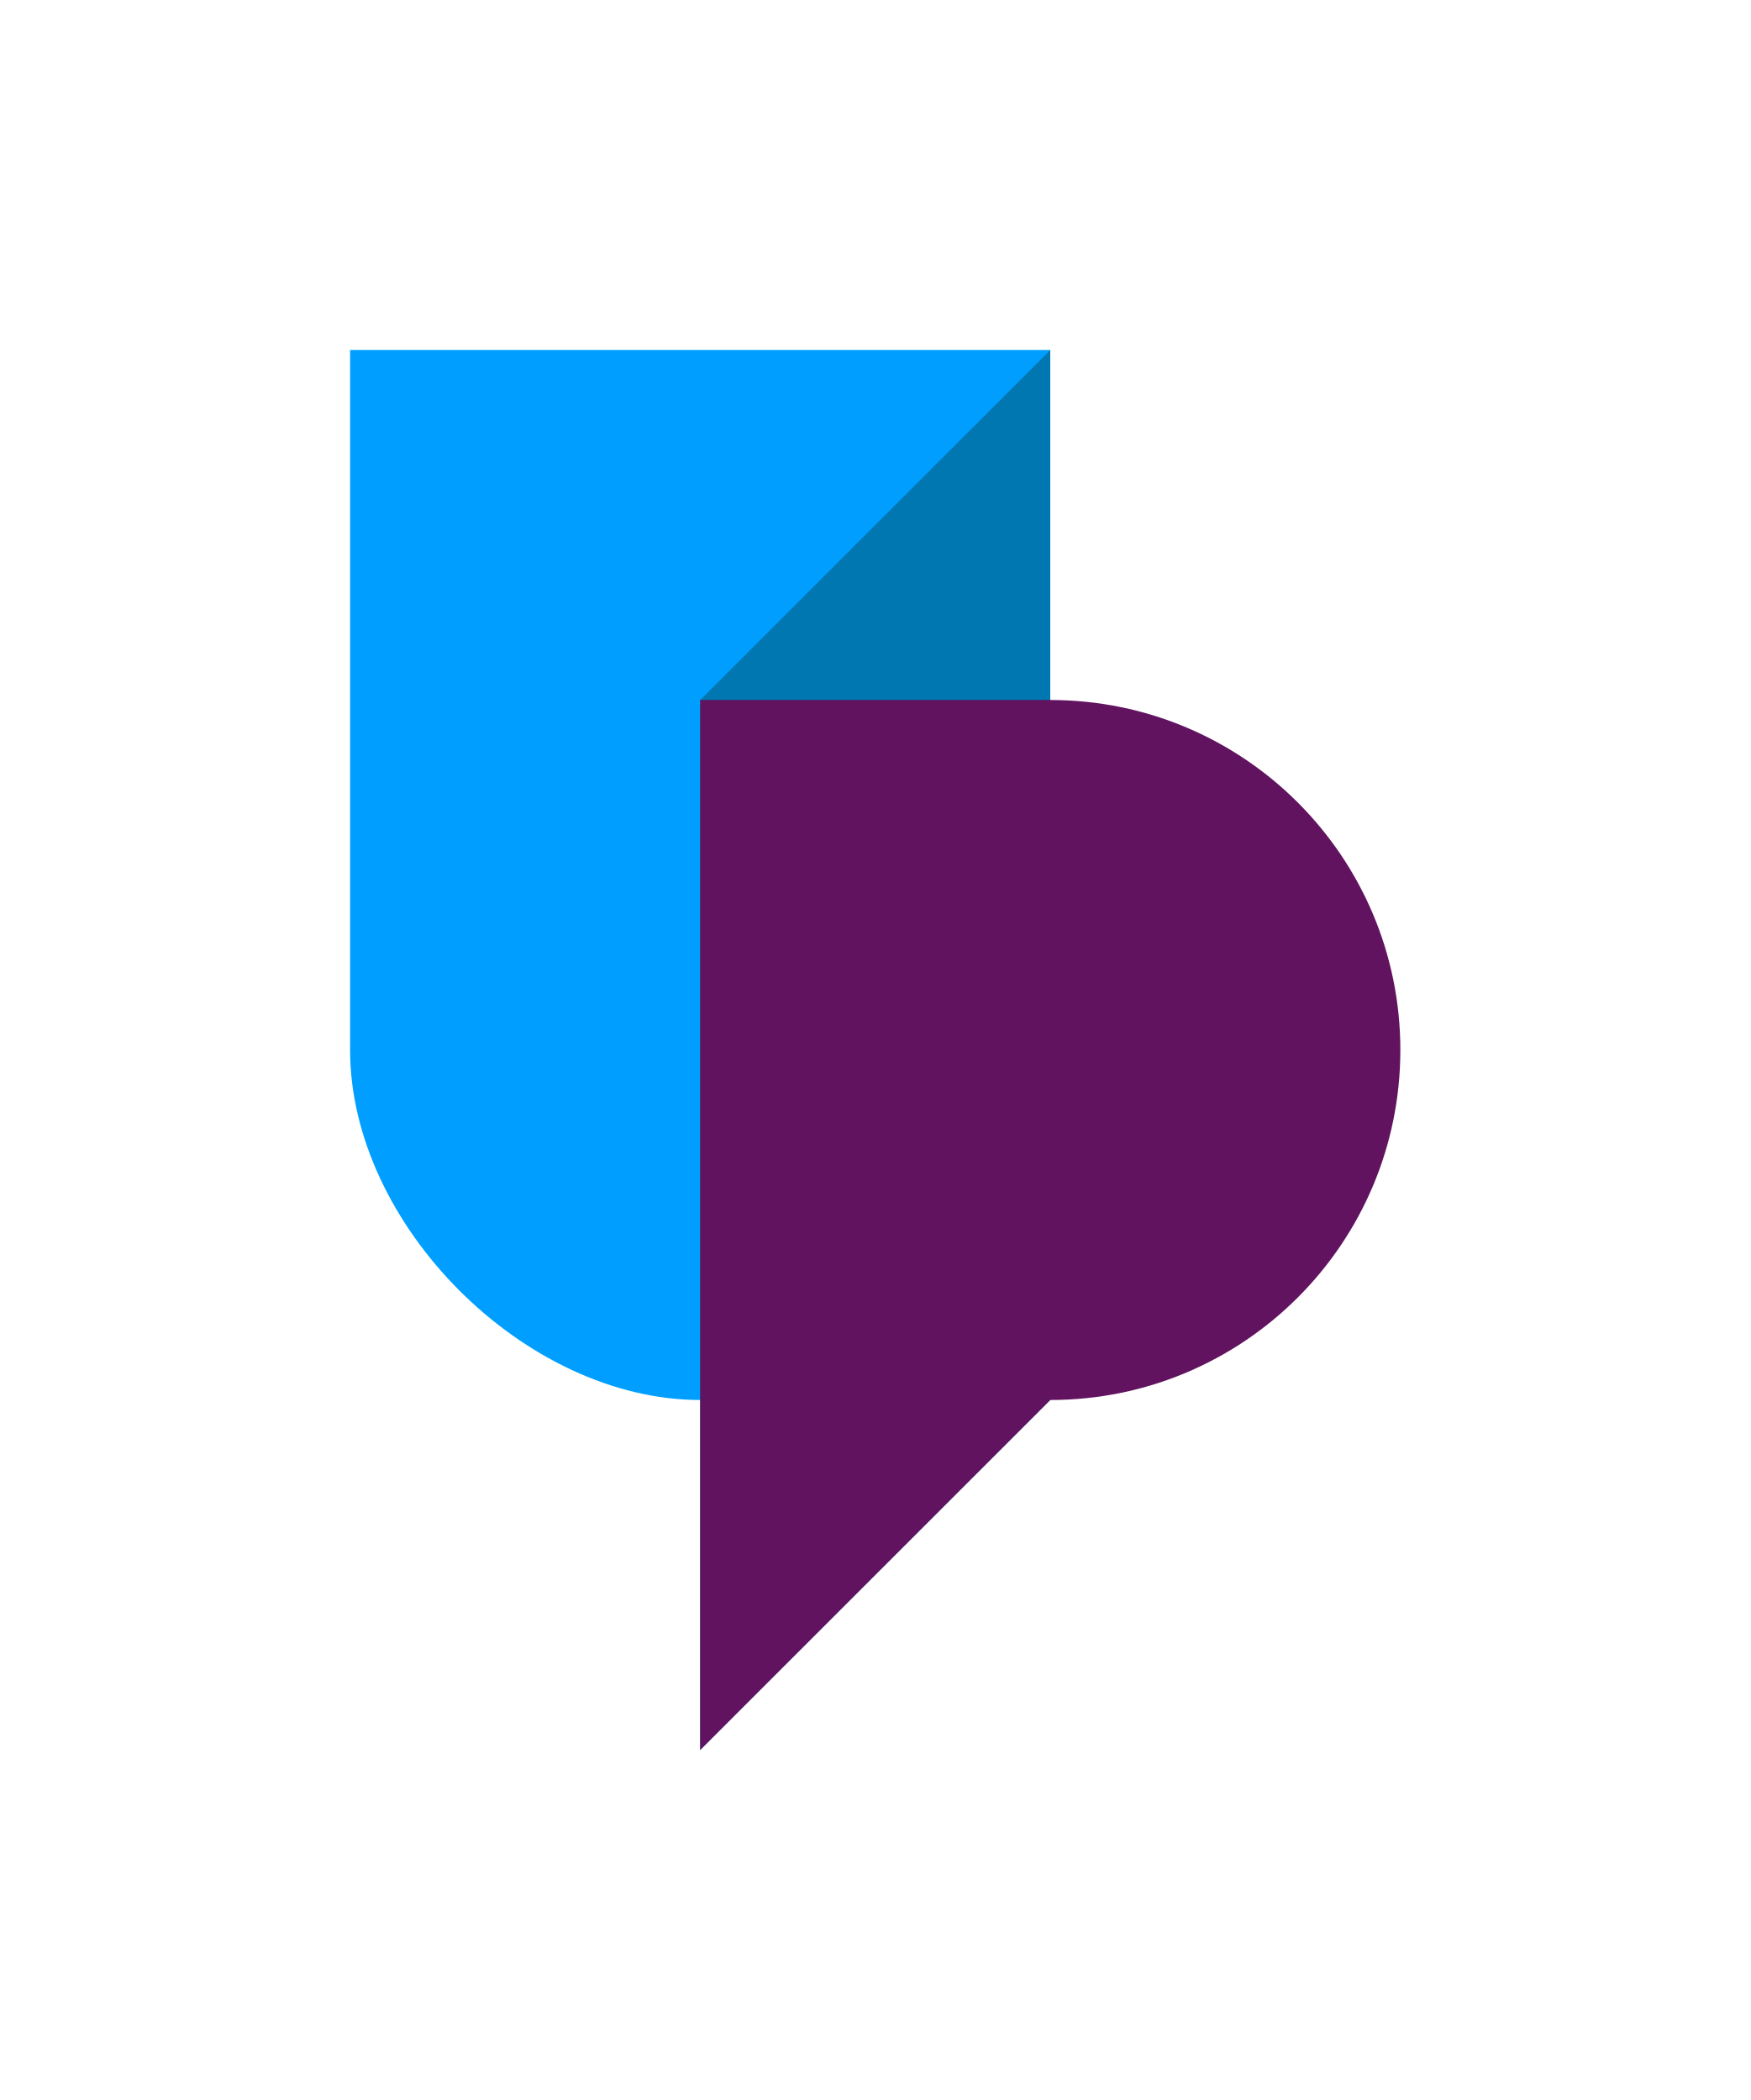
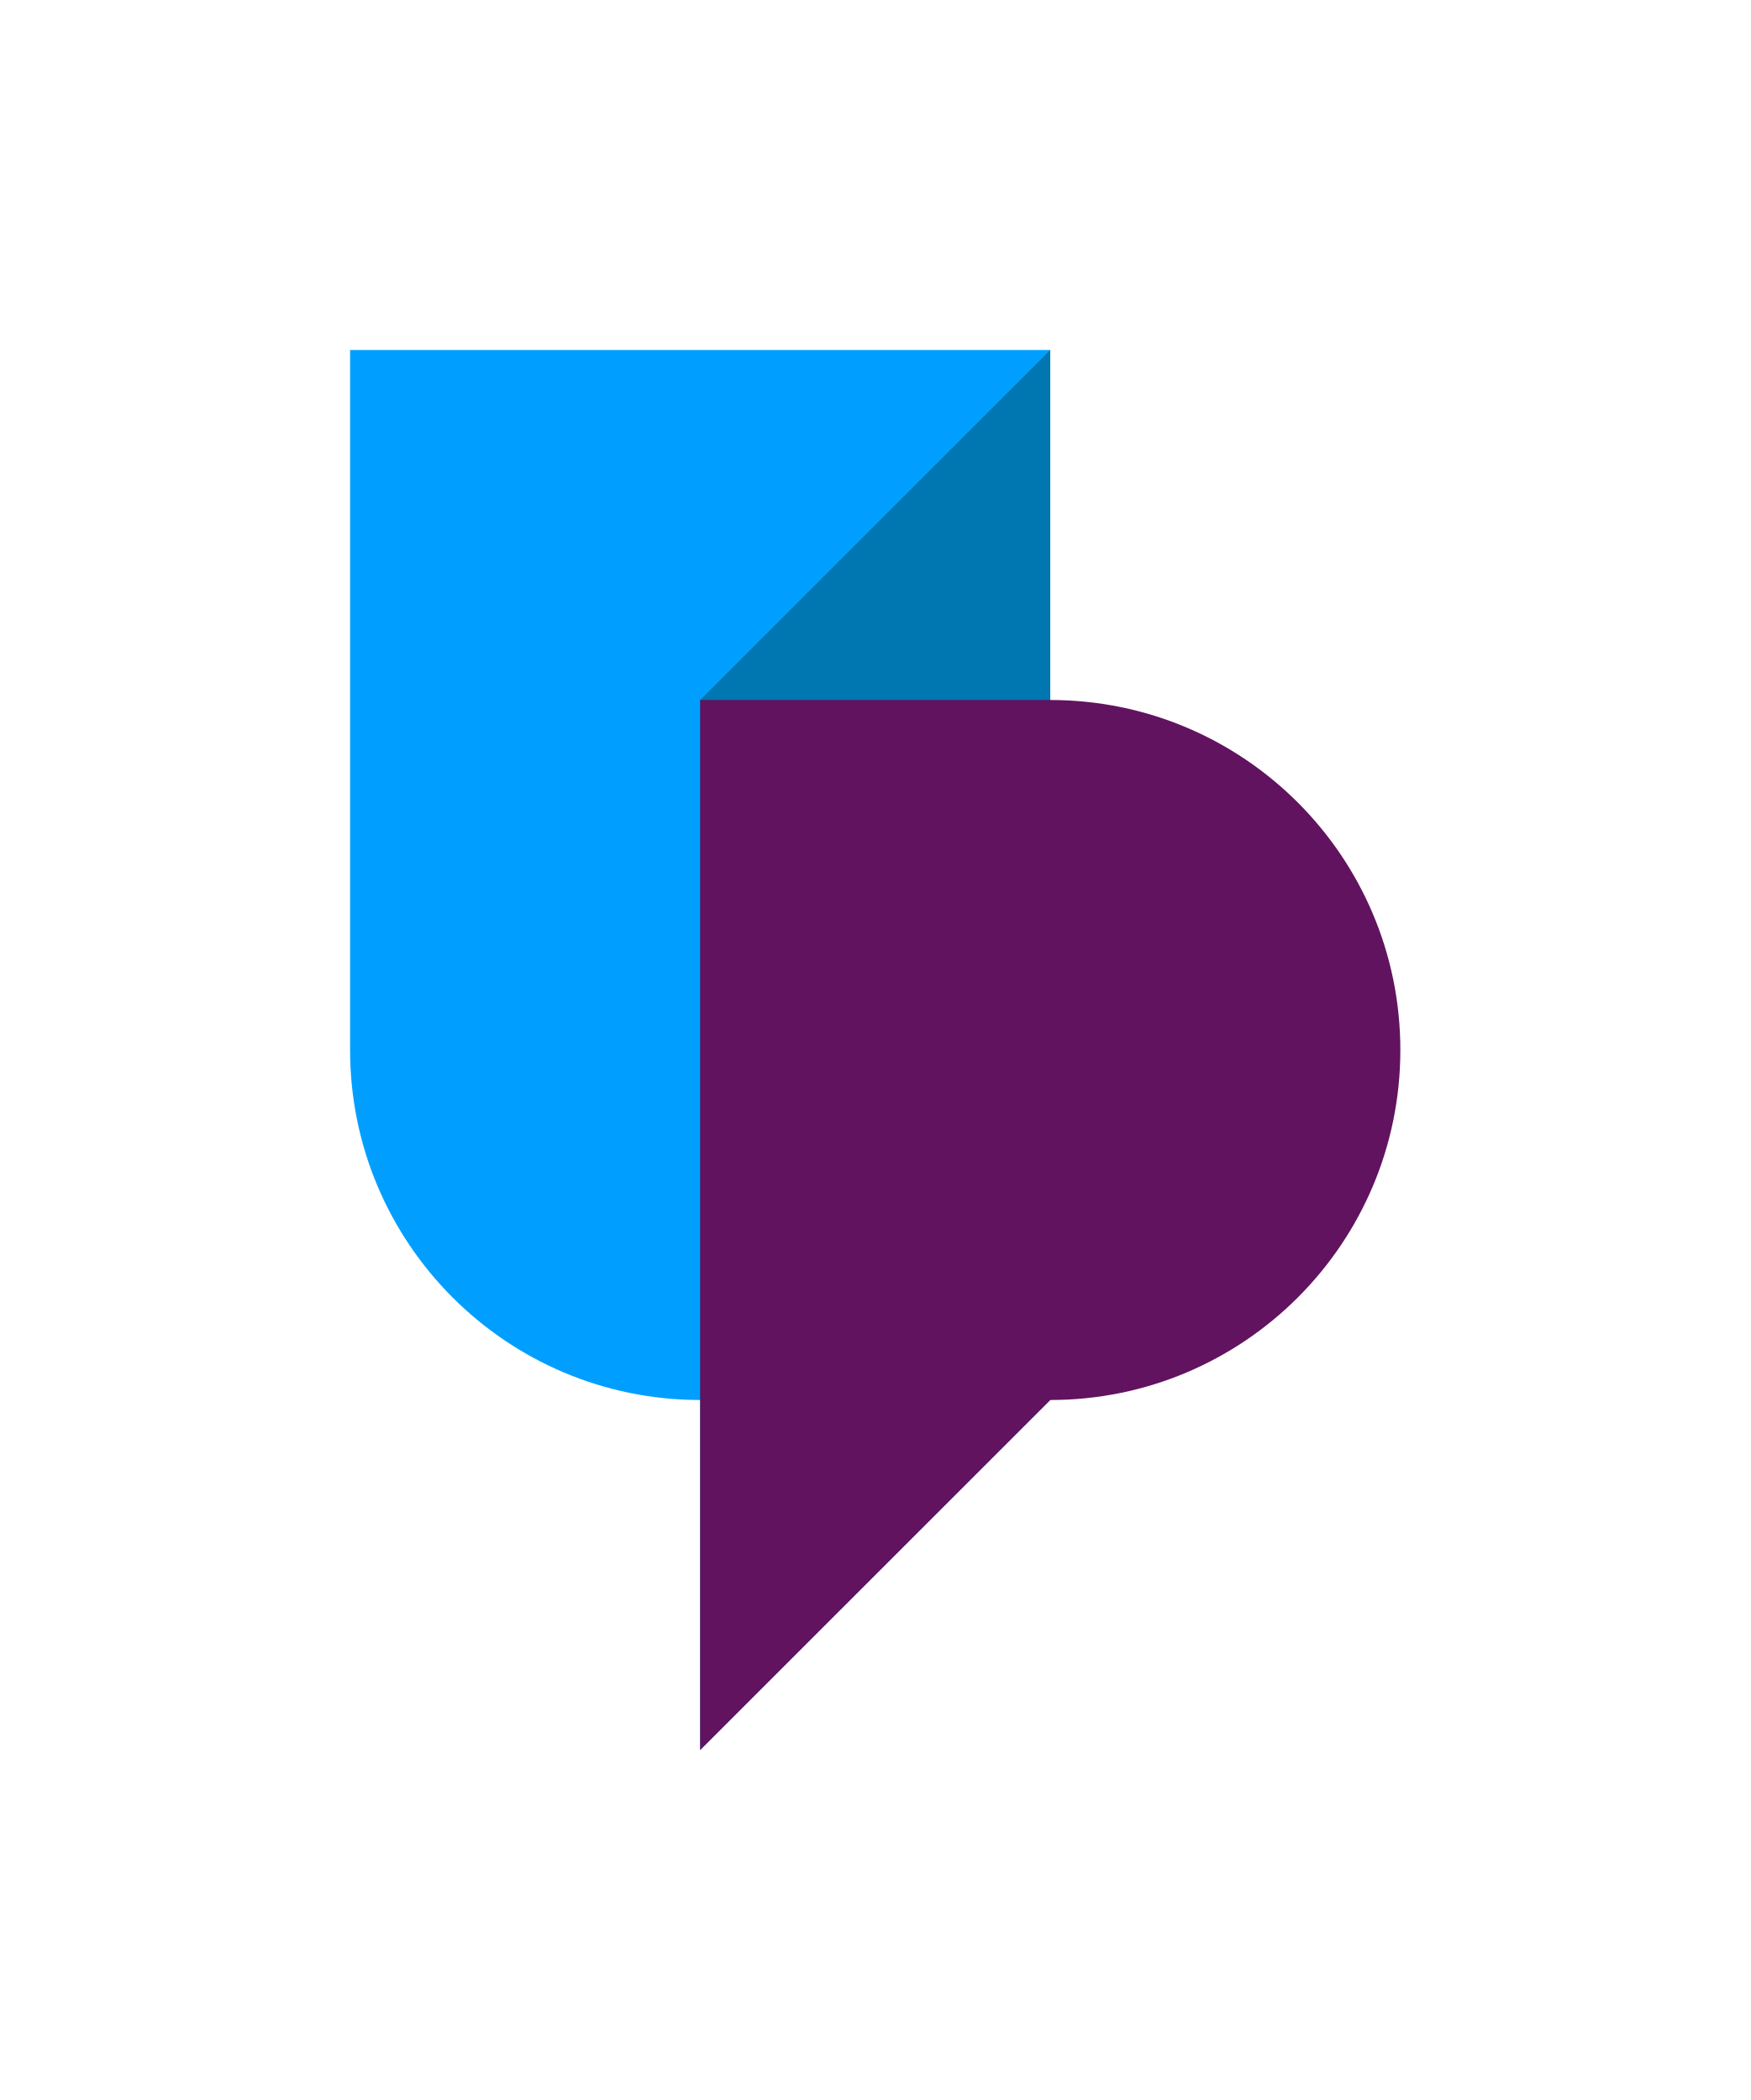
- <svg xmlns="http://www.w3.org/2000/svg" width="500" height="600" viewBox="0 0 500 600">
+ <svg xmlns="http://www.w3.org/2000/svg" width="500" height="600" viewBox="0 0 5 6">
  <style>
    #u { fill: #009fff; }
    #o { fill: #0077b1; }
    #p { fill: #61135f; }
  </style>
-   <path id="u" d="M100,100 L300,100 L300,400 L200,400 C150,400 100,350 100,300 z" />
-   <path id="o" d="M300,100 L300,400 L200,500 L200,200 z" />
-   <path id="p" d="M200,200 L300,200 A100 100 0 0 1 300 400 L300,400 L200,500 z" />
+   <path id="u" d="M1,1 L3,1 L3,4 L2,4 A1 1 1 0 1 1,3 z" />
+   <path id="o" d="M3,1 L3,4 L2,5 L2,2 z" />
+   <path id="p" d="M2,2 L3,2 A1 1 0 0 1 3 4 L3,4 L2,5 z" />
</svg>
